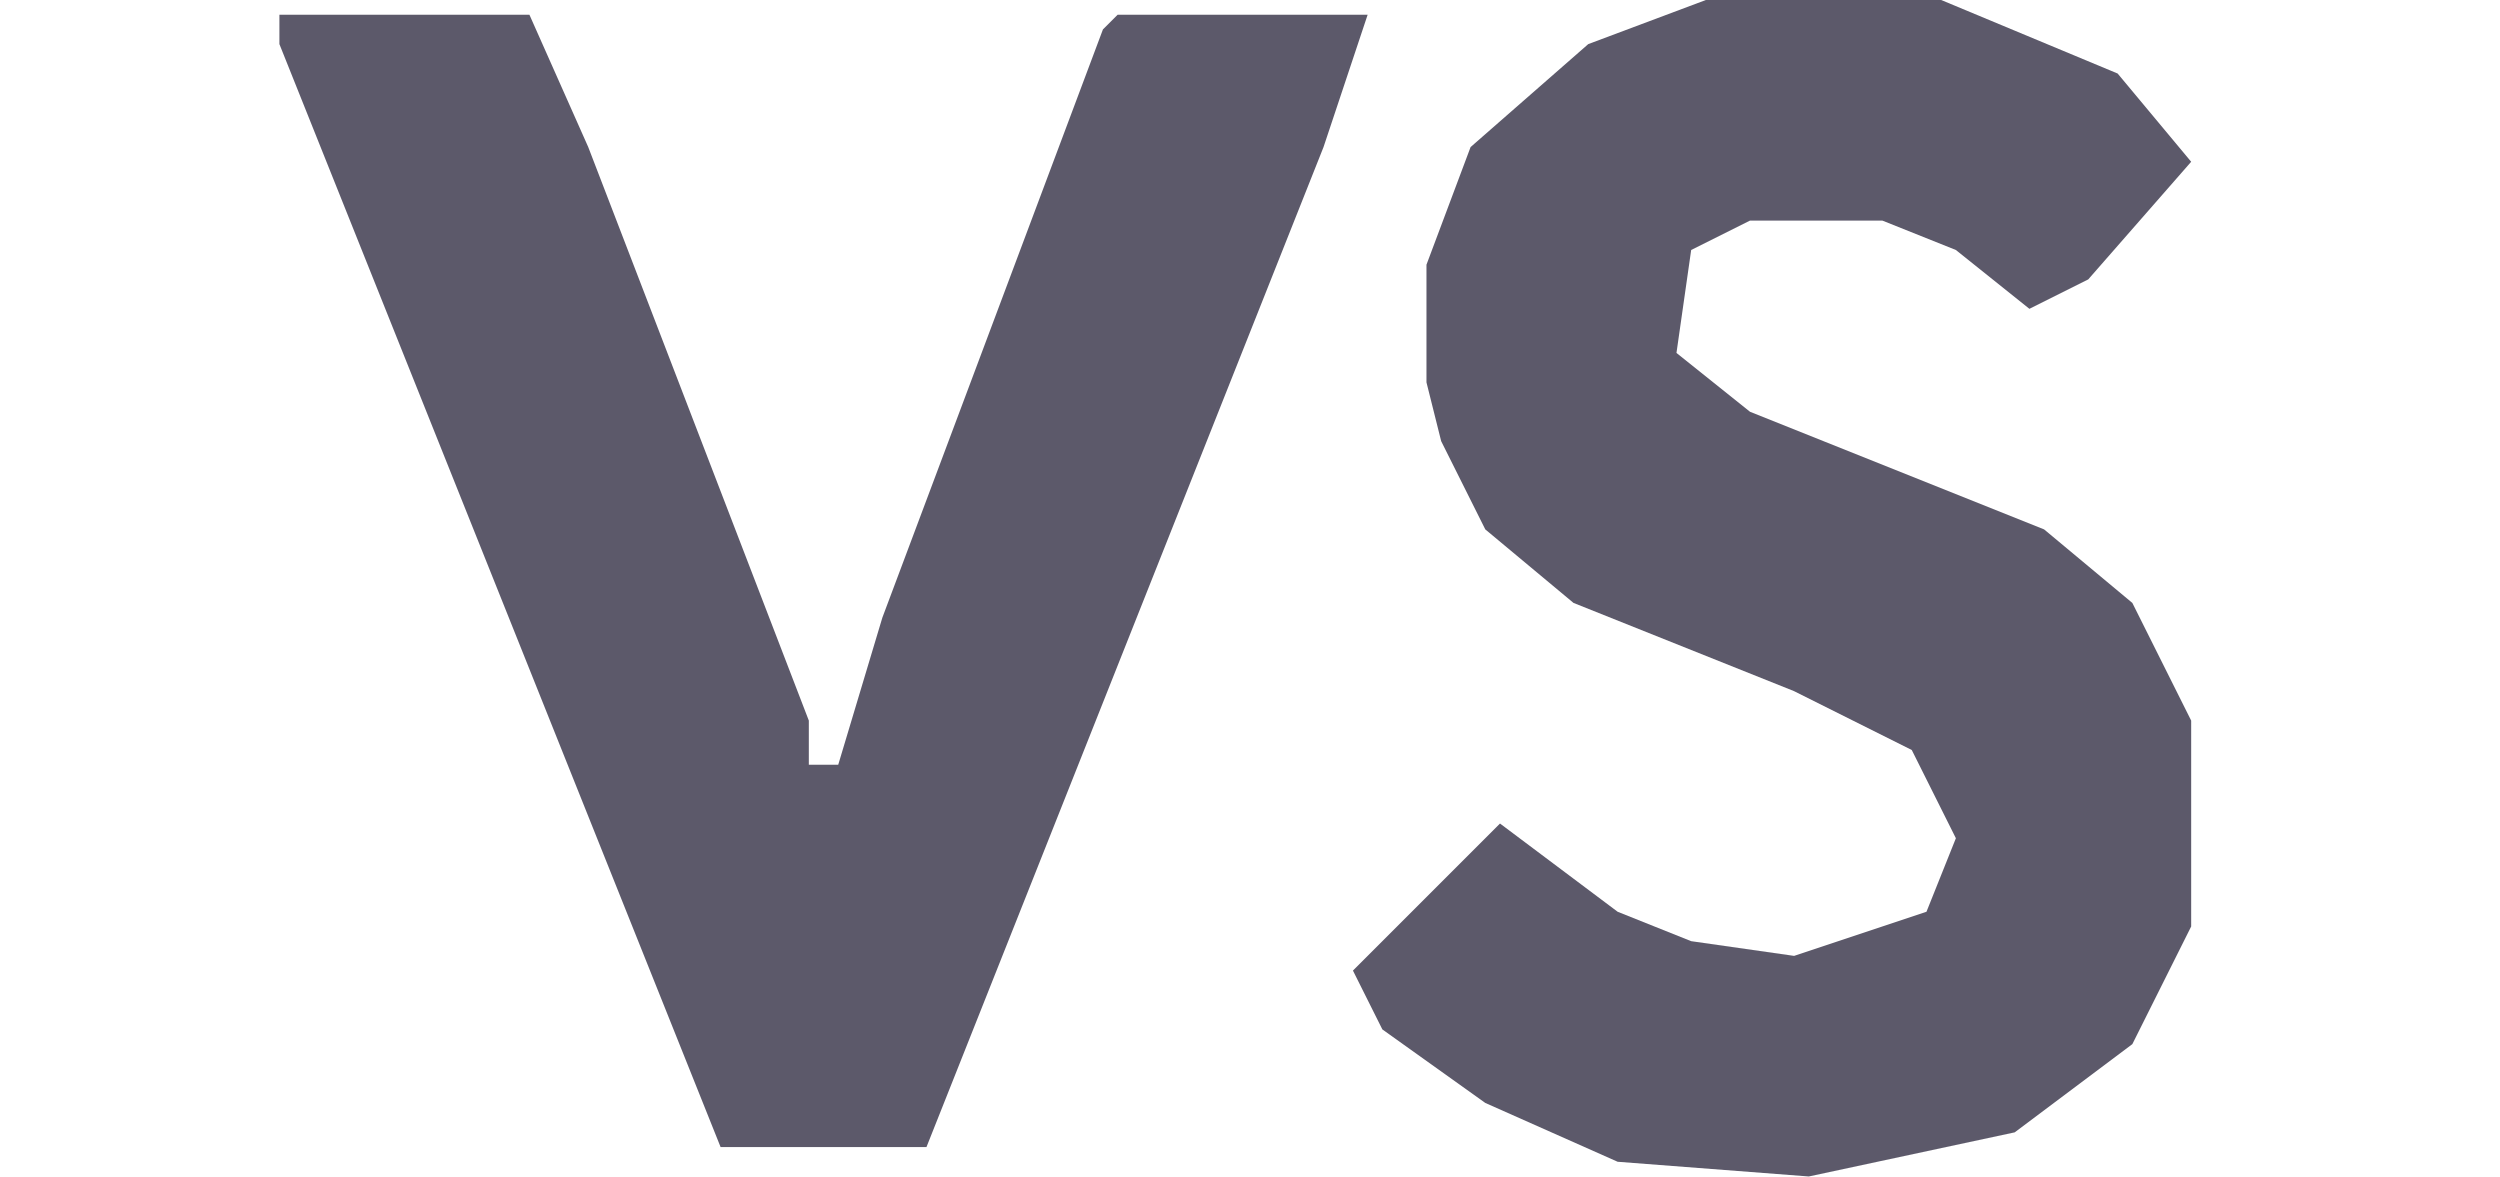
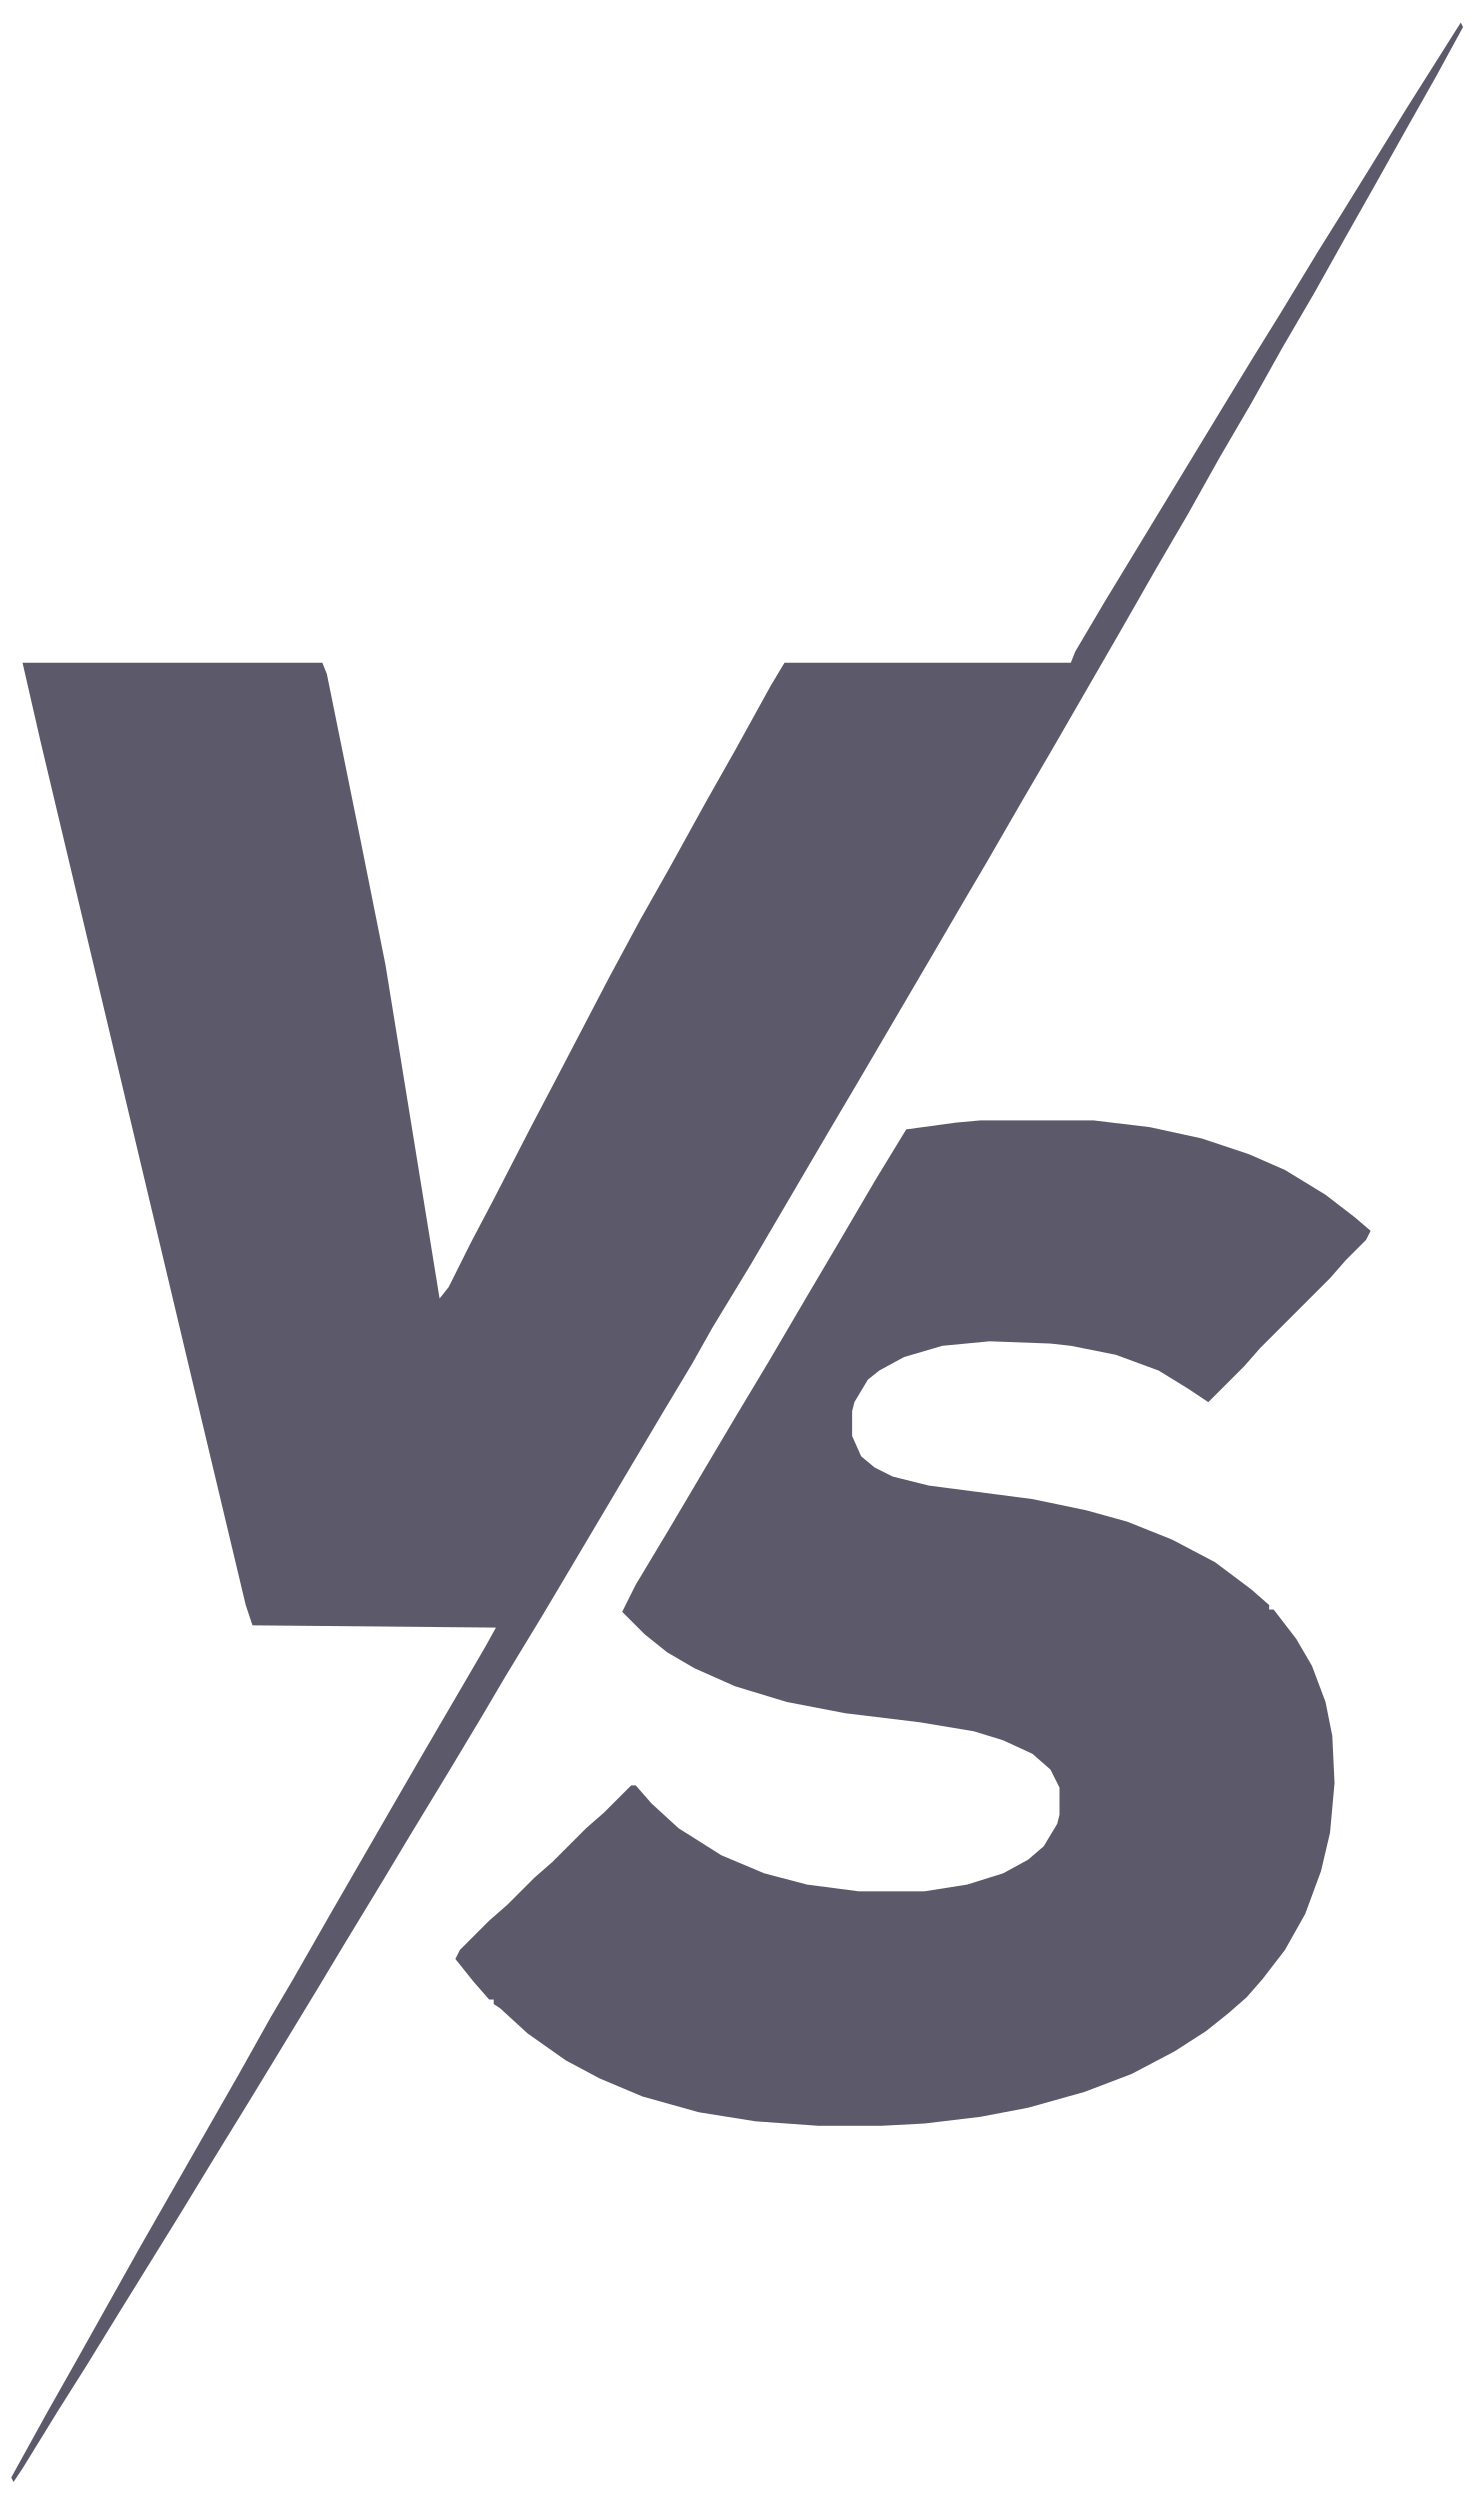
- <svg xmlns="http://www.w3.org/2000/svg" viewBox="15 27 170 80">
-   <path d="M0,0 L17,0 L21,9 L36,48 L36,51 L38,51 L41,41 L56,1 L57,0 L74,0 L71,9 L44,77 L30,77 L10,27 L0,2Z" fill="#5c596a" transform="translate(34,28)" />
-   <path d="M0,0 L16,0 L28,5 L33,11 L26,19 L22,21 L17,17 L12,15 L3,15 L-1,17 L-2,24 L3,28 L23,36 L29,41 L33,49 L33,63 L29,71 L21,77 L7,80 L-6,79 L-15,75 L-22,70 L-24,66 L-14,56 L-6,62 L-1,64 L6,65 L15,62 L17,57 L14,51 L6,47 L-9,41 L-15,36 L-18,30 L-19,26 L-19,18 L-16,10 L-8,3Z" fill="#5c596a" transform="translate(131,27)" />
+ <svg xmlns="http://www.w3.org/2000/svg" version="1.1" viewBox="0 0 655 1109">
+   <path d="M0,0 L1,2 L-11,24 L-24,47 L-38,72 L-51,95 L-65,120 L-79,144 L-93,169 L-107,193 L-121,218 L-135,242 L-151,270 L-166,296 L-181,322 L-195,346 L-210,372 L-220,389 L-234,413 L-251,442 L-268,471 L-281,493 L-298,522 L-315,551 L-332,579 L-341,595 L-353,615 L-372,647 L-388,674 L-407,706 L-424,734 L-434,751 L-449,776 L-466,804 L-478,824 L-495,852 L-507,872 L-524,900 L-538,923 L-554,949 L-568,972 L-581,993 L-594,1014 L-610,1040 L-622,1059 L-638,1085 L-642,1091 L-643,1089 L-627,1060 L-614,1037 L-600,1012 L-586,987 L-574,966 L-558,938 L-542,910 L-528,885 L-518,868 L-502,840 L-487,814 L-472,788 L-461,769 L-447,745 L-433,721 L-428,712 L-536,711 L-539,702 L-564,597 L-592,479 L-611,399 L-630,319 L-638,284 L-505,284 L-503,289 L-488,363 L-477,418 L-453,566 L-449,561 L-439,541 L-429,522 L-412,489 L-402,470 L-390,447 L-378,424 L-364,398 L-351,375 L-335,346 L-322,323 L-306,294 L-300,284 L-173,284 L-171,279 L-158,257 L-141,229 L-124,201 L-107,173 L-93,150 L-80,129 L-63,101 L-53,85 L-40,64 L-24,38 L-12,19 Z " fill="#5c596a" transform="translate(648,10)" />
+   <path d="M0,0 L50,0 L75,3 L98,8 L119,15 L135,22 L153,33 L166,43 L173,49 L171,53 L162,62 L155,70 L124,101 L117,109 L101,125 L92,119 L79,111 L60,104 L40,100 L31,99 L4,98 L-17,100 L-34,105 L-45,111 L-50,115 L-56,125 L-57,129 L-57,140 L-53,149 L-47,154 L-39,158 L-23,162 L23,168 L47,173 L65,178 L85,186 L104,196 L120,208 L128,215 L128,217 L130,217 L140,230 L147,242 L153,258 L156,273 L157,294 L155,316 L151,333 L144,352 L135,368 L125,381 L118,389 L110,396 L100,404 L86,413 L67,423 L46,431 L21,438 L0,442 L-25,445 L-44,446 L-72,446 L-100,444 L-125,440 L-150,433 L-169,425 L-184,417 L-201,405 L-213,394 L-216,392 L-216,390 L-218,390 L-225,382 L-233,372 L-231,368 L-218,355 L-210,348 L-198,336 L-190,329 L-175,314 L-167,307 L-155,295 L-153,295 L-146,303 L-134,314 L-115,326 L-96,334 L-77,339 L-54,342 L-25,342 L-6,339 L10,334 L21,328 L28,322 L34,312 L35,308 L35,296 L31,288 L23,281 L10,275 L-3,271 L-27,267 L-60,263 L-86,258 L-109,251 L-127,243 L-139,236 L-149,228 L-159,218 L-153,206 L-138,181 L-125,159 L-109,132 L-94,107 L-77,78 L-64,56 L-47,27 L-33,4 L-11,1 Z " fill="#5c596a" transform="translate(435,497)" />
</svg>
